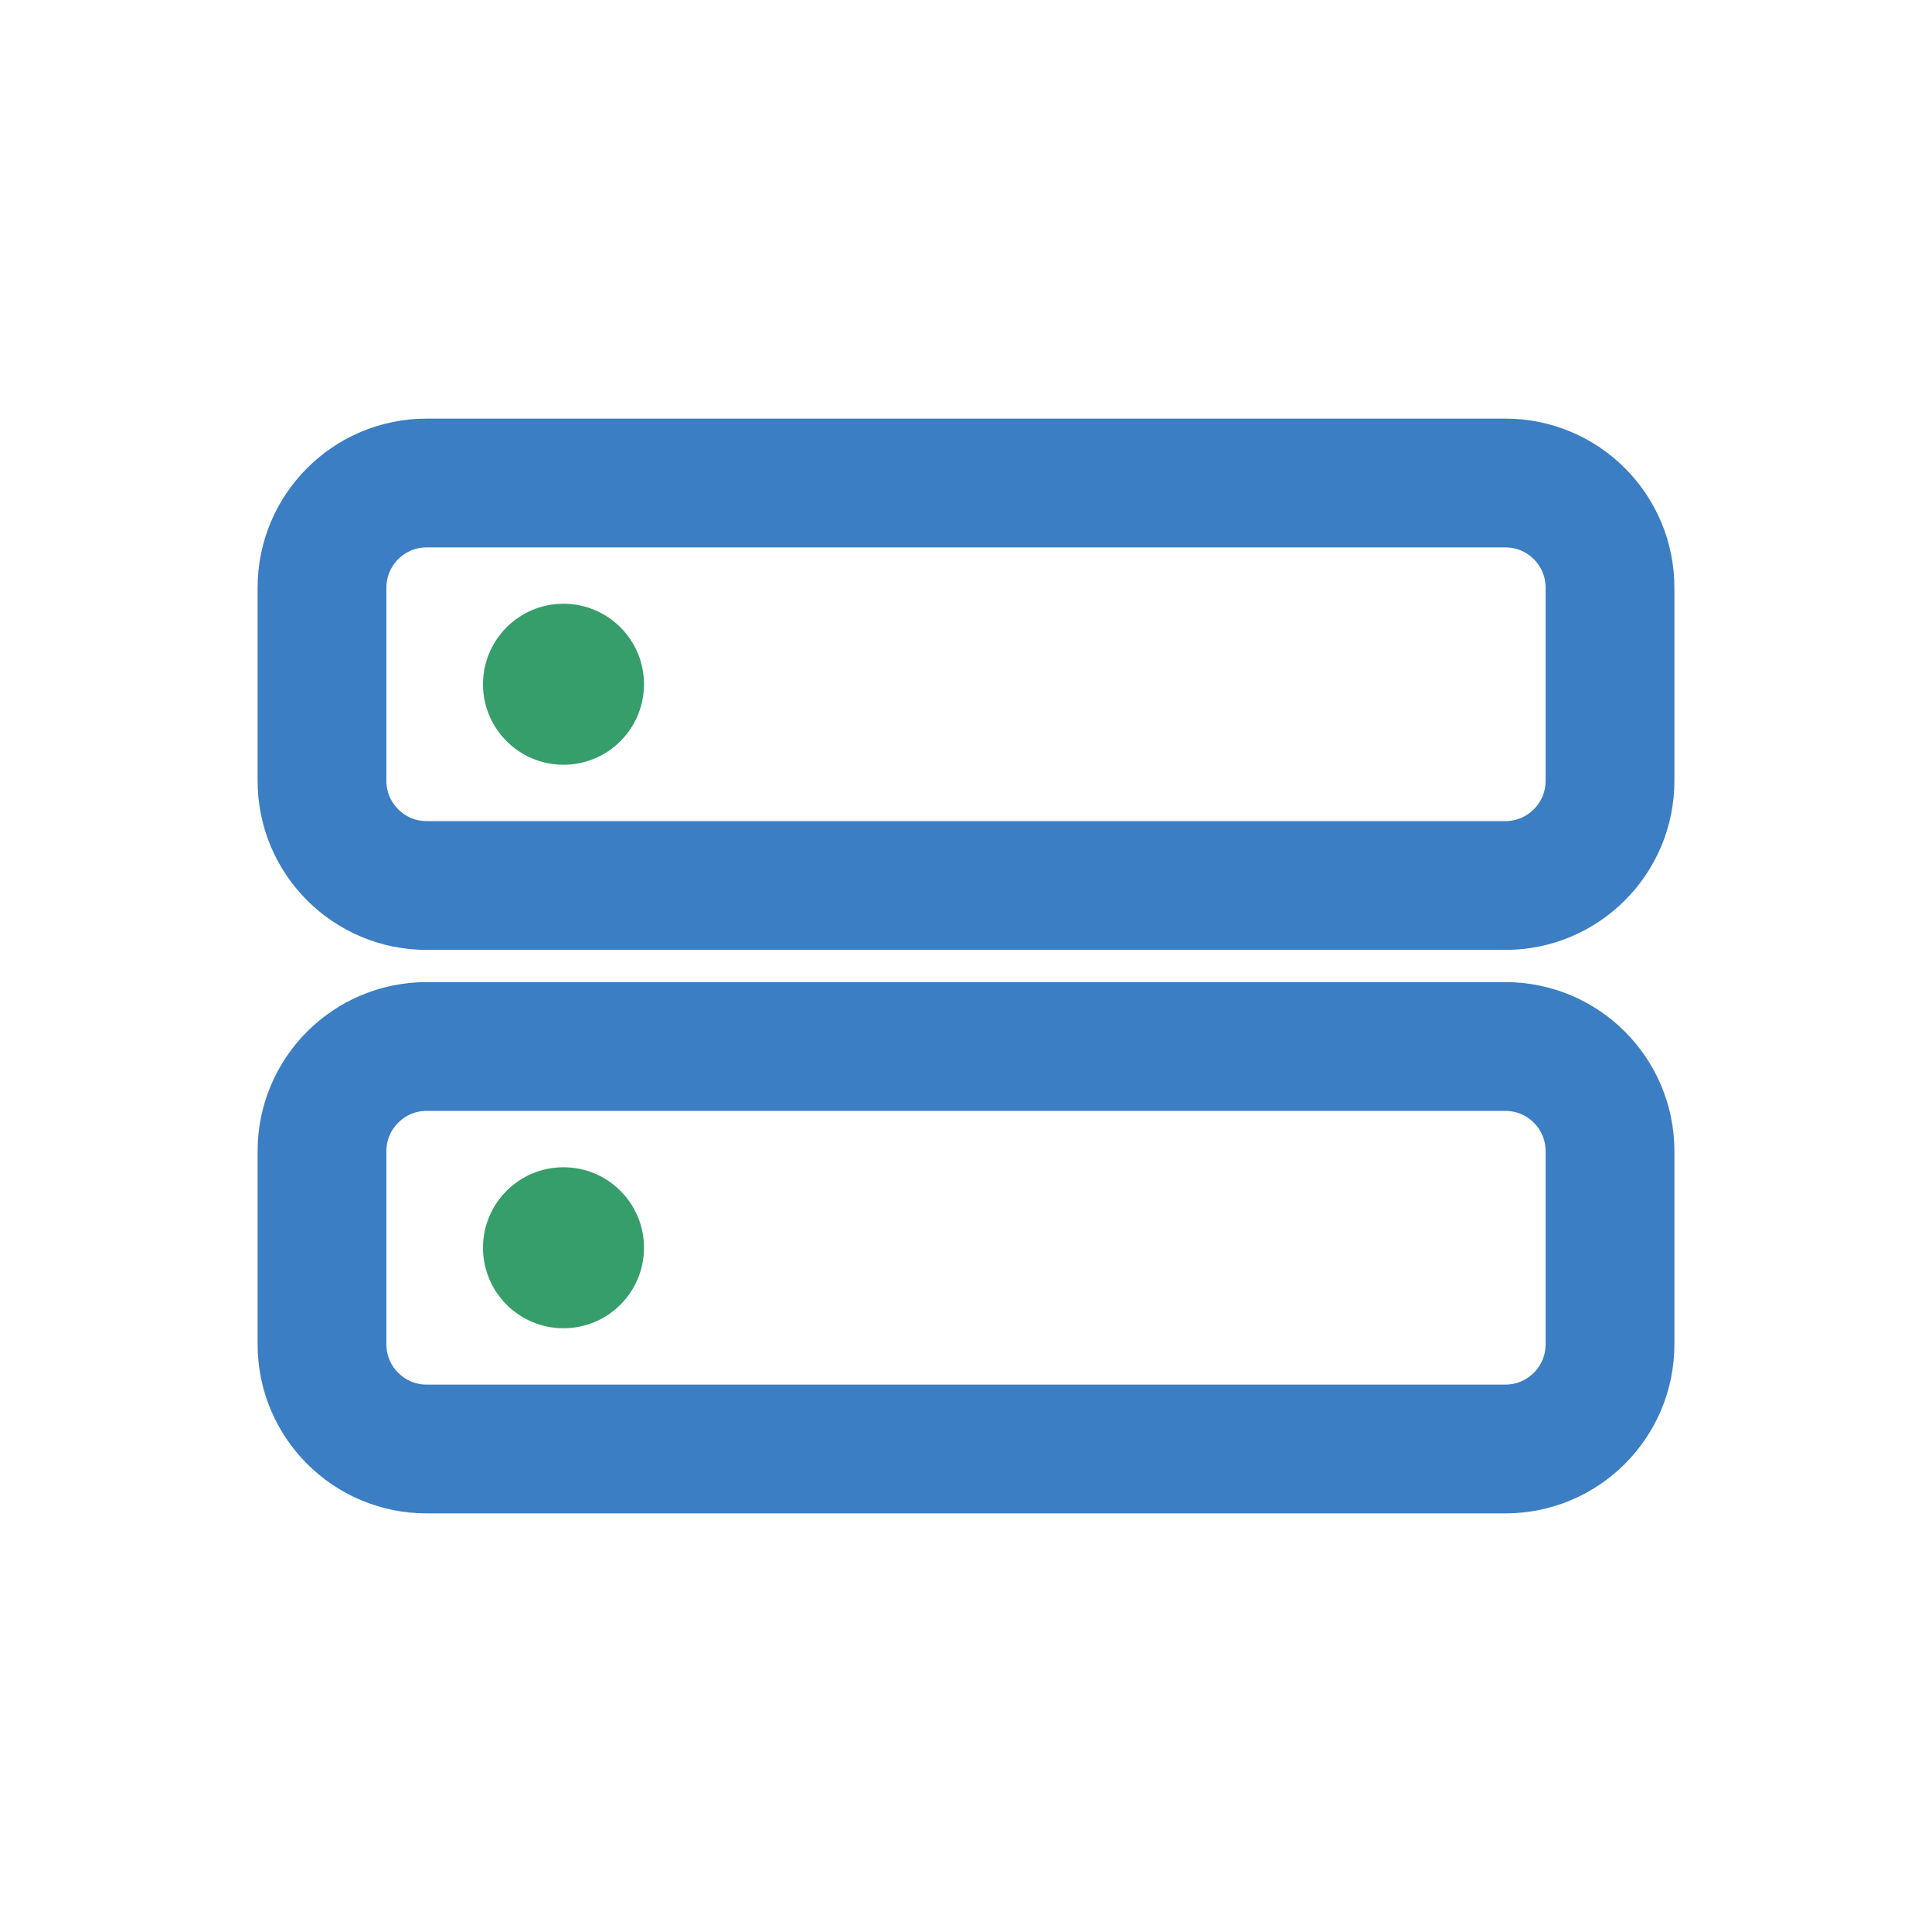
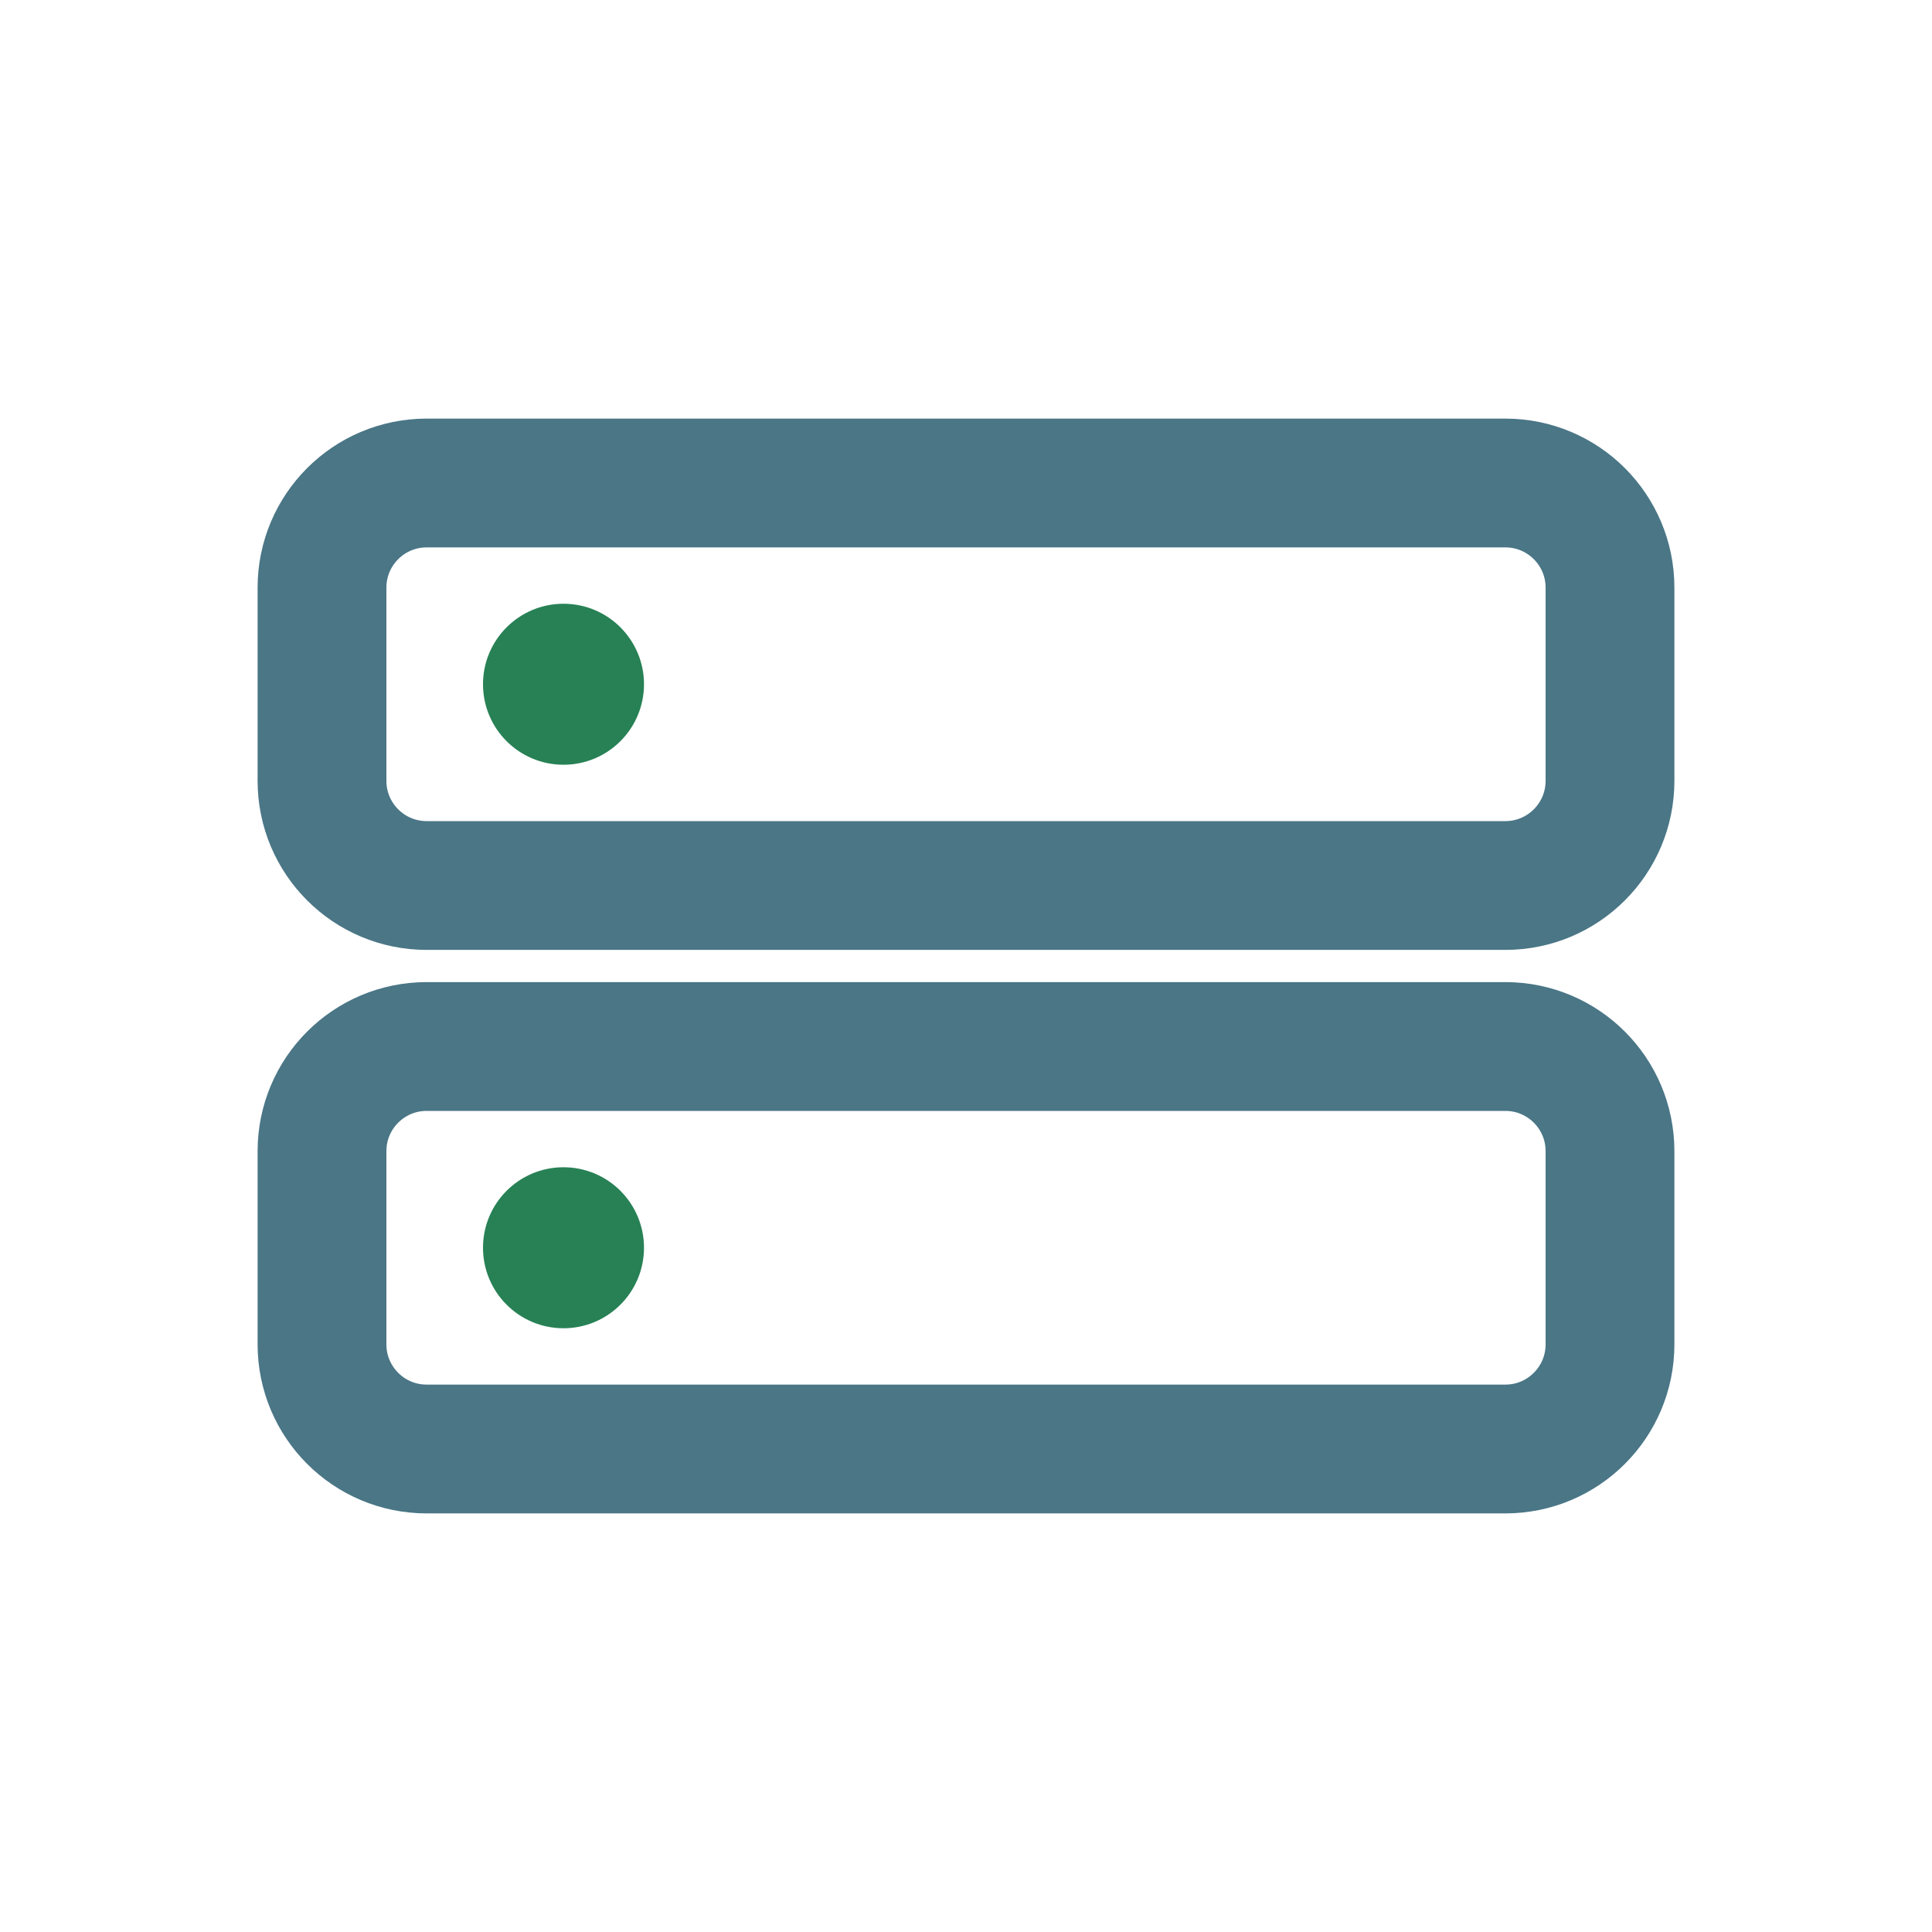
- <svg xmlns="http://www.w3.org/2000/svg" viewBox="0 0 24 24" fill="none" stroke="#3B7EC4" stroke-width="1.6">
+ <svg xmlns="http://www.w3.org/2000/svg" viewBox="0 0 24 24" fill="none" stroke="#4A7686" stroke-width="1.6">
  <rect x="4" y="6" width="16" height="5" rx="1.3" />
  <rect x="4" y="13" width="16" height="5" rx="1.3" />
-   <circle cx="7" cy="8.5" r="1" fill="#359E6A" stroke="none" />
-   <circle cx="7" cy="15.5" r="1" fill="#359E6A" stroke="none" />
+   <circle cx="7" cy="8.5" r="1" fill="#278155" stroke="none" />
+   <circle cx="7" cy="15.5" r="1" fill="#278155" stroke="none" />
</svg>
